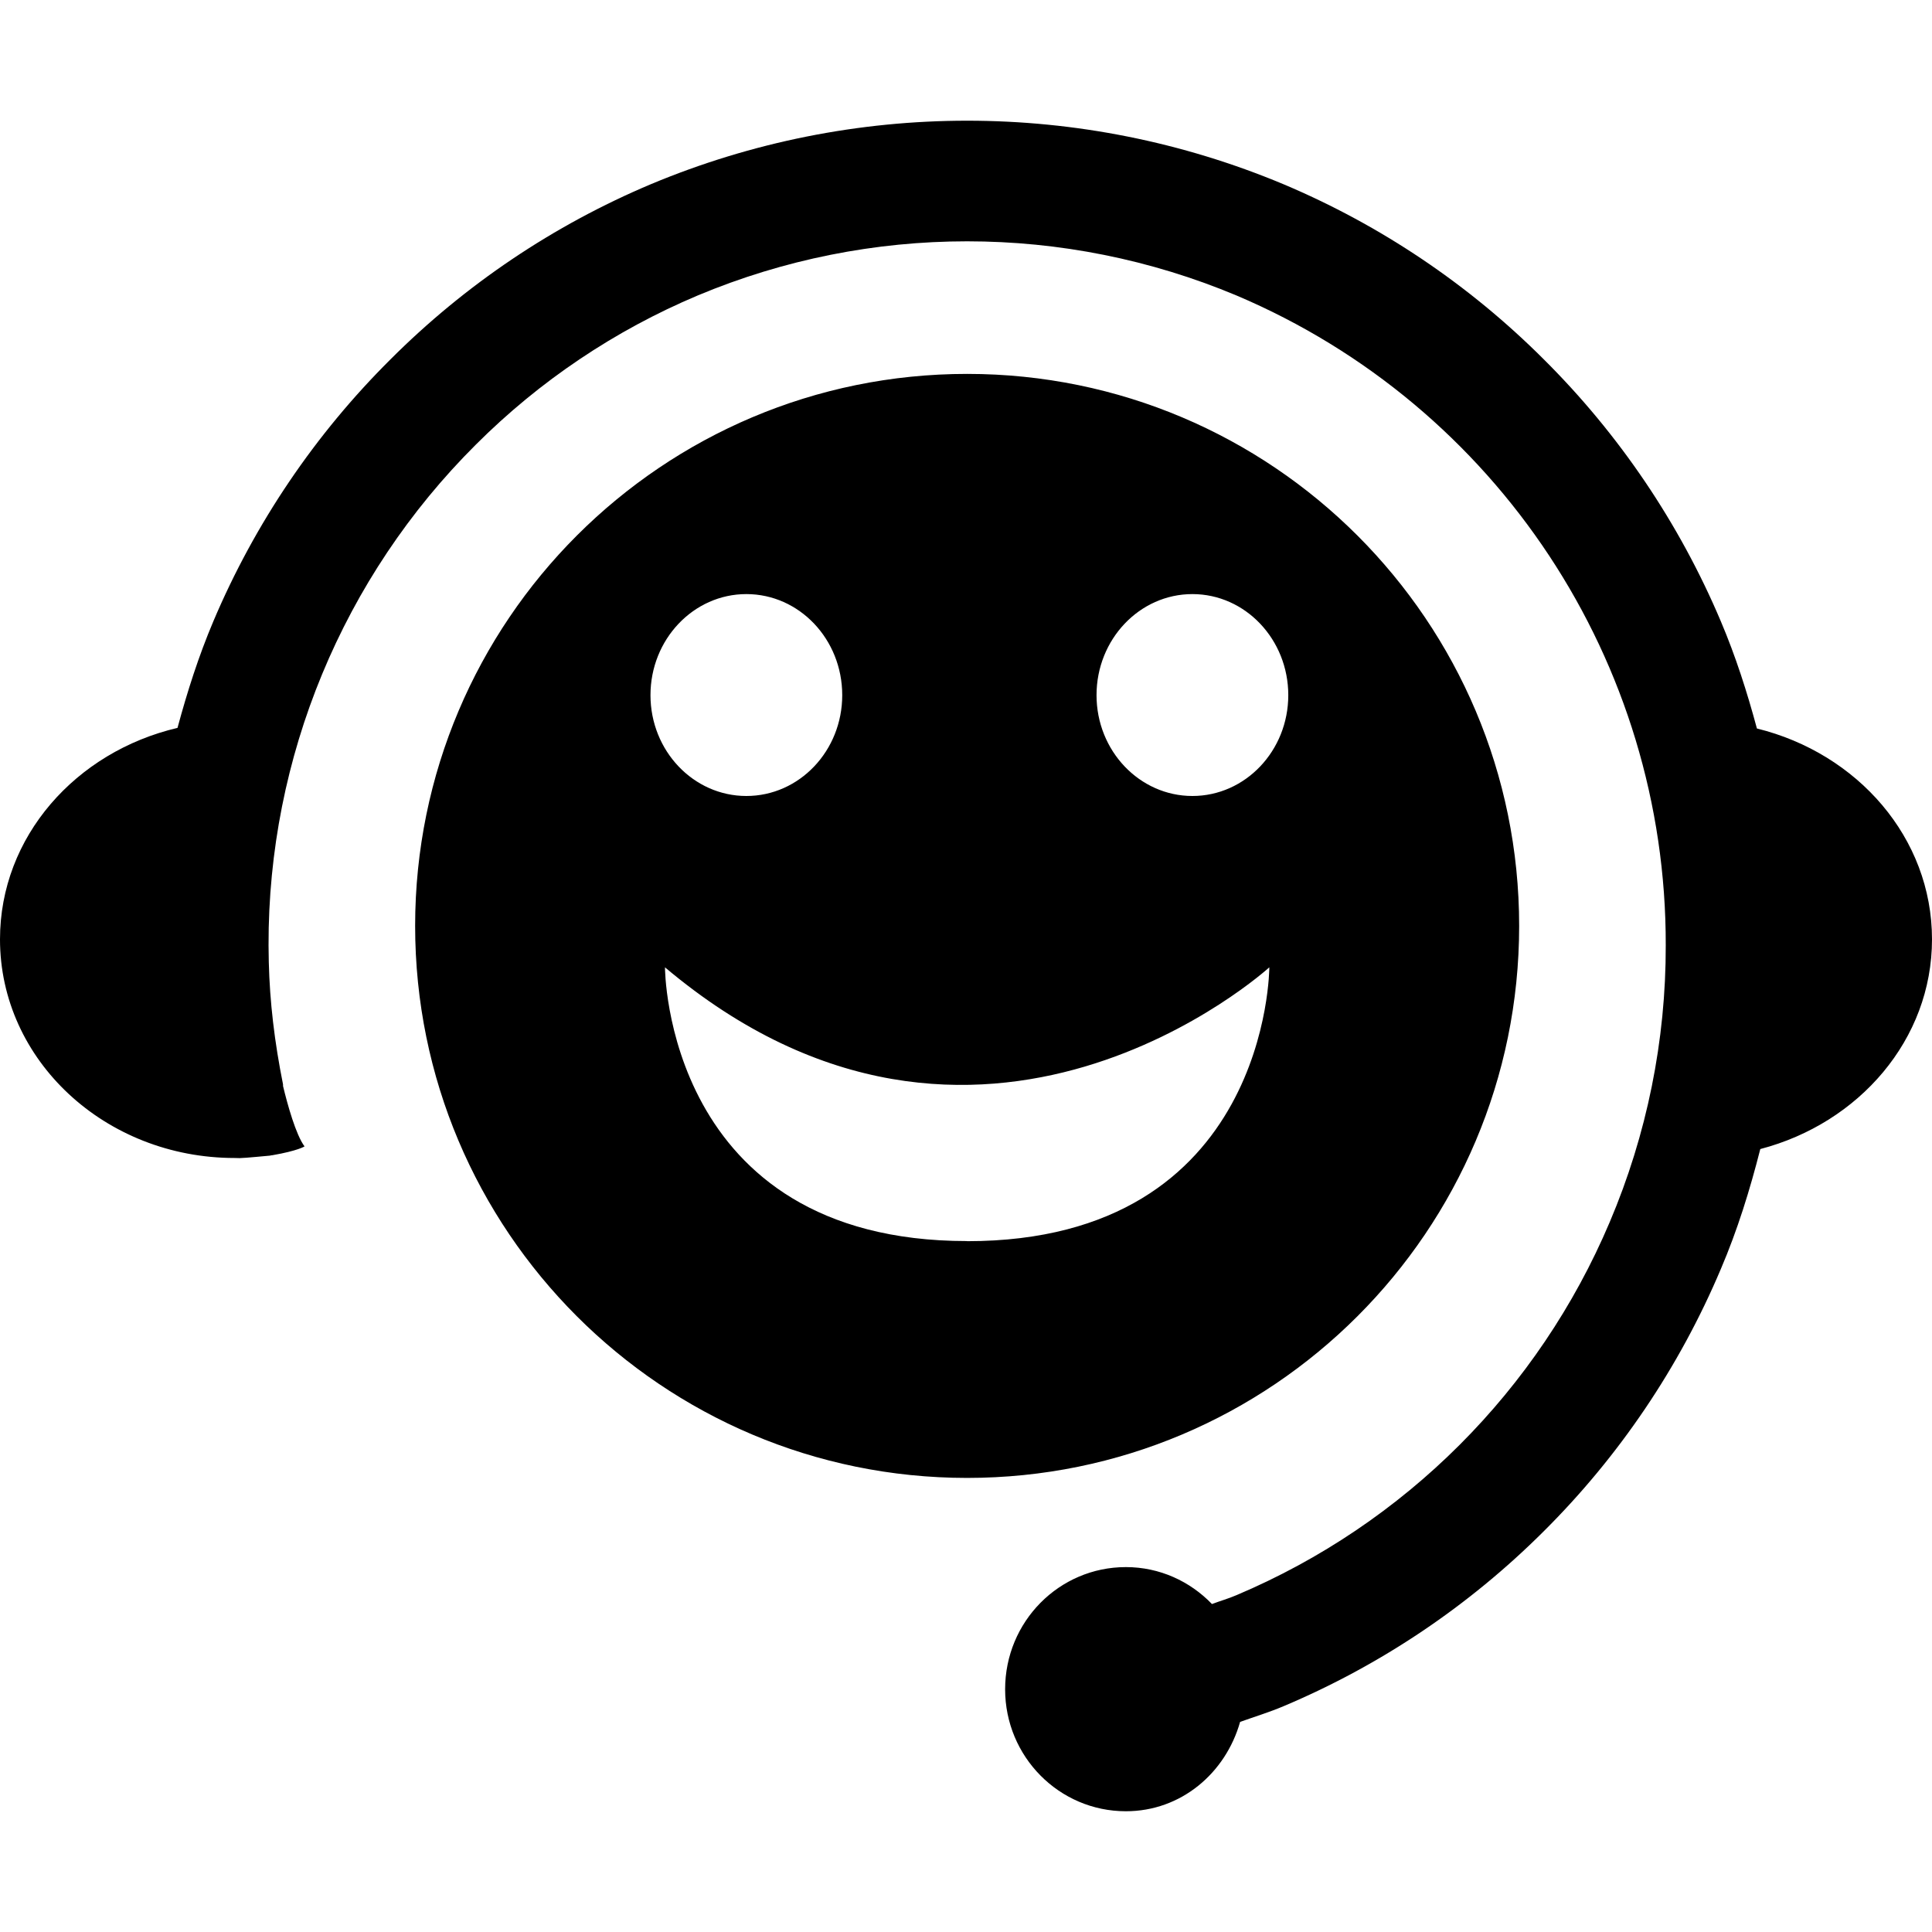
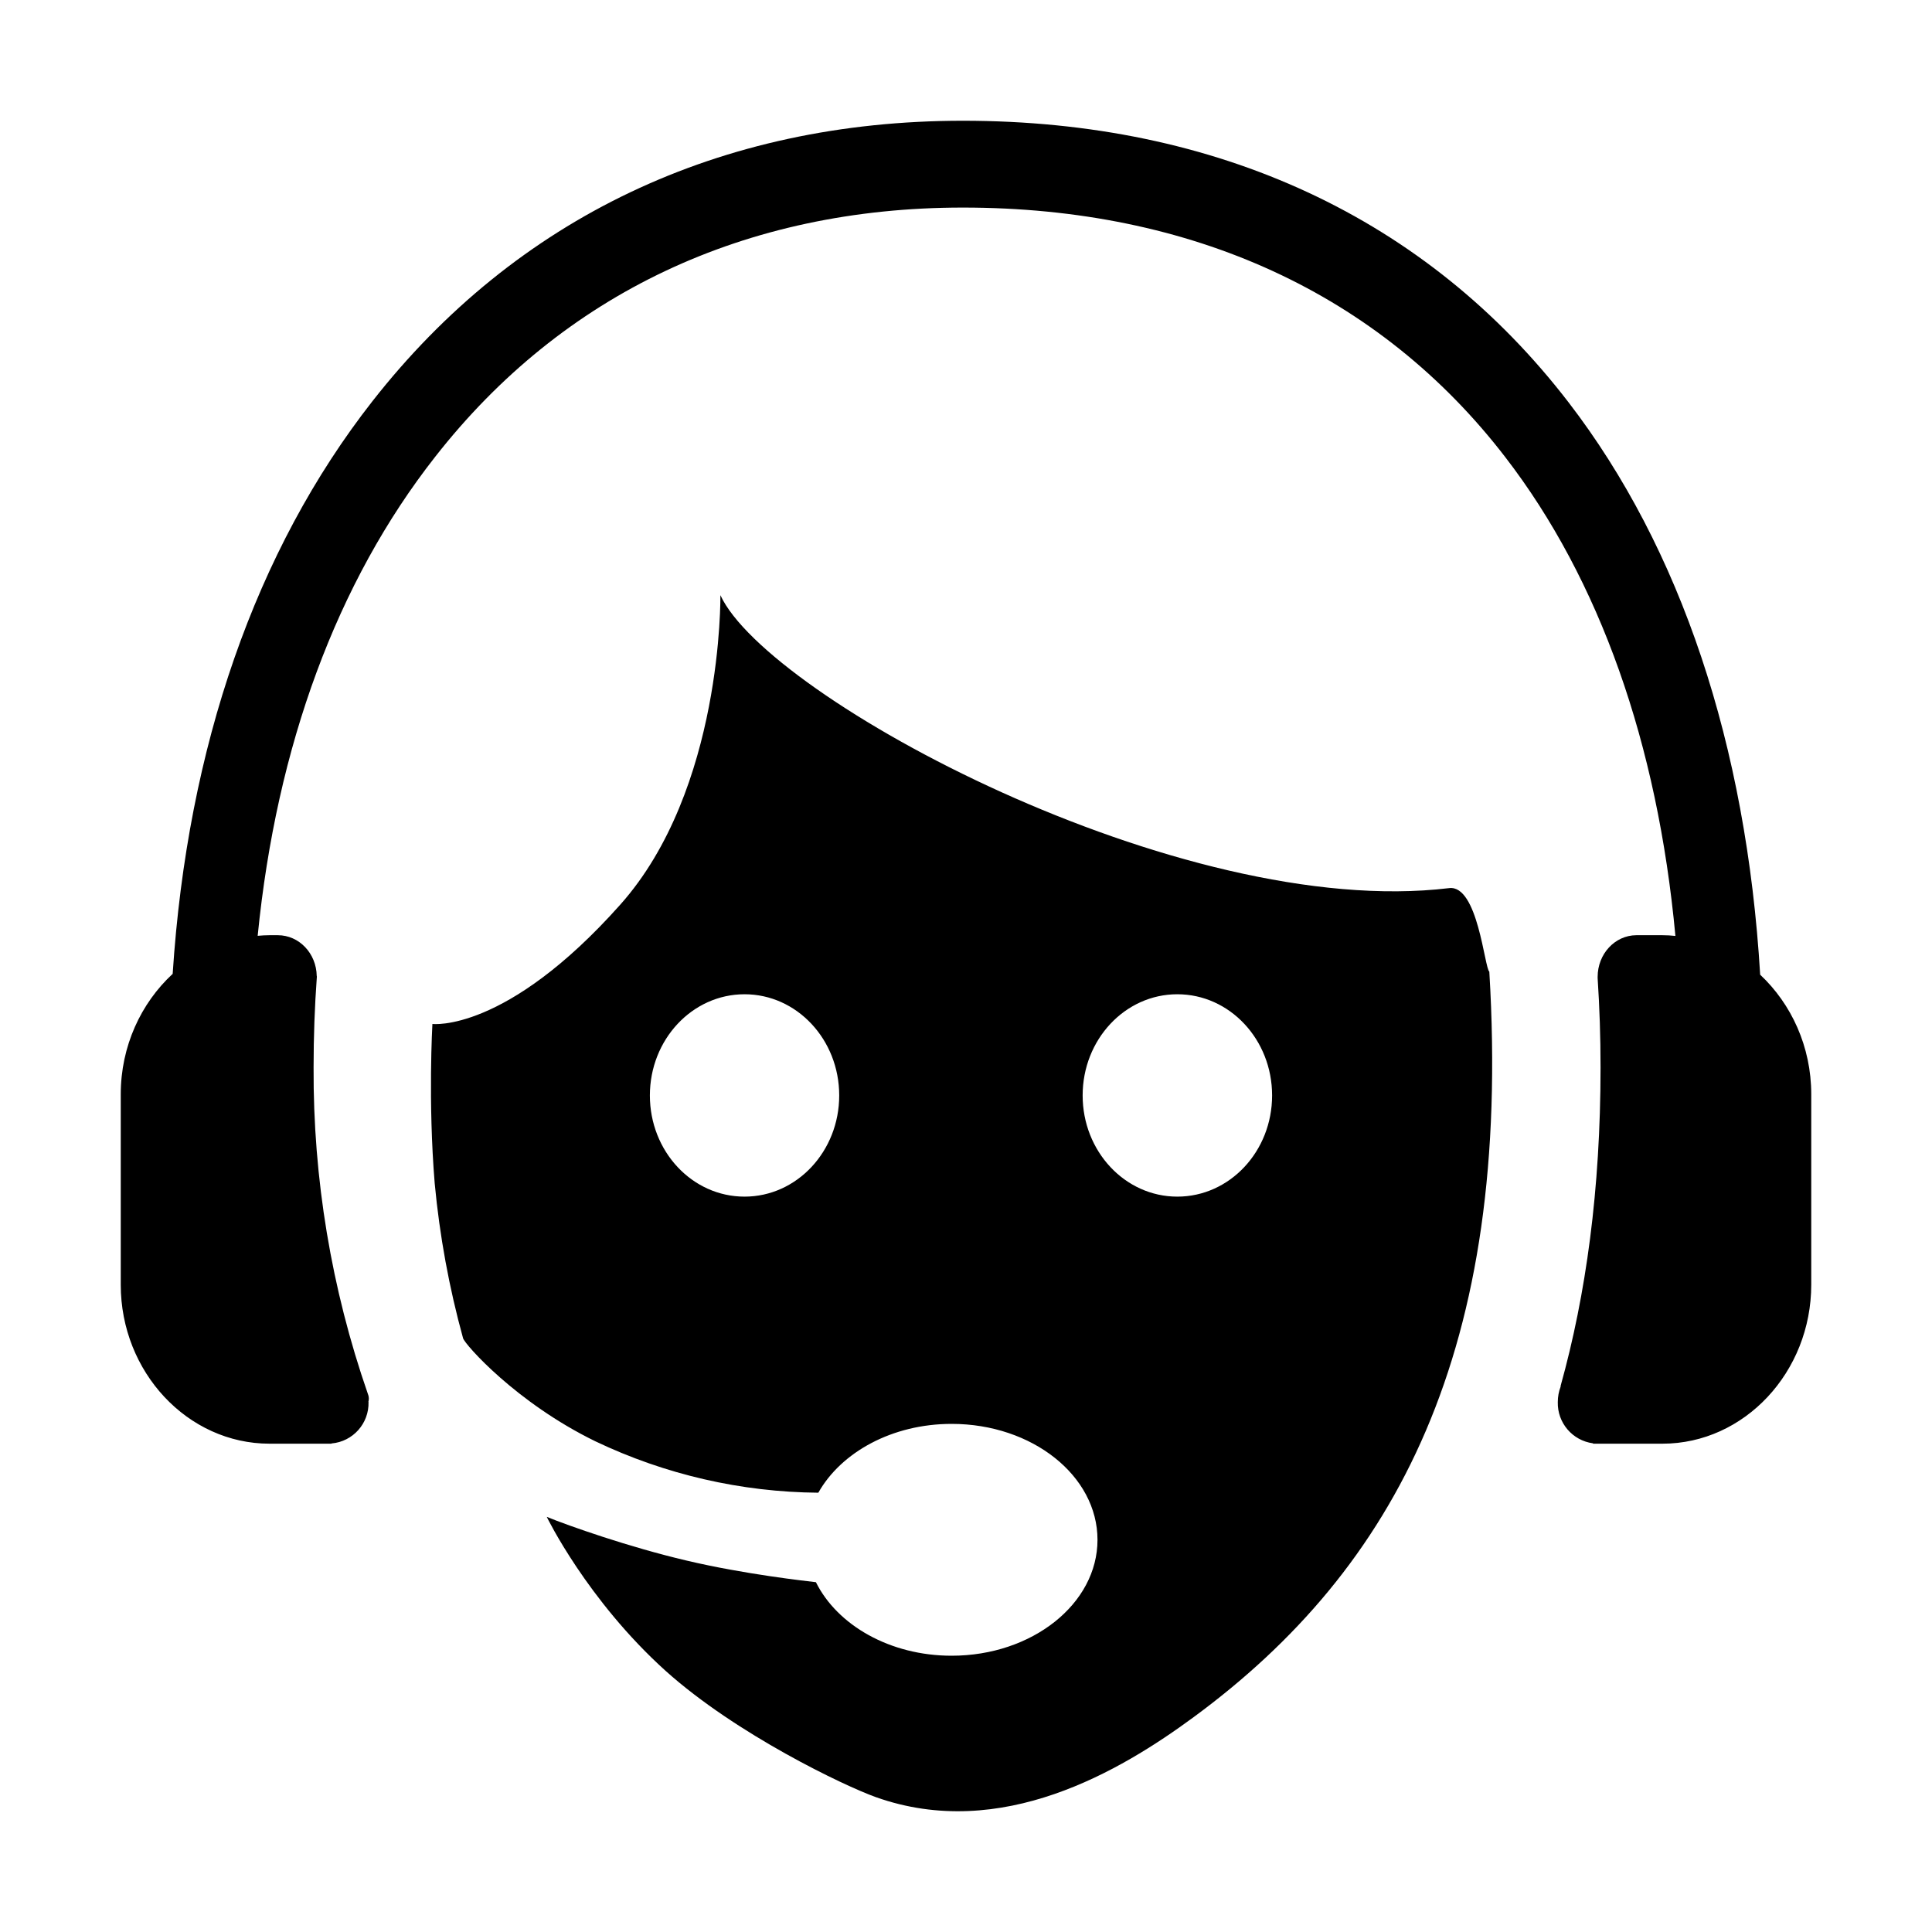
<svg xmlns="http://www.w3.org/2000/svg" viewBox="0 0 16 16">
-   <path d="M16 7.779c0 .83-.604 1.523-1.422 1.737-.086.338-.189.671-.327.994a6.793 6.793 0 0 1-1.467 2.172 6.78 6.78 0 0 1-2.154 1.448c-.118.05-.24.087-.36.13-.12.424-.489.74-.946.74-.553 0-1-.453-1-1.01 0-.56.447-1.012 1-1.012.28 0 .532.118.713.306.068-.026.137-.045.204-.074a5.816 5.816 0 0 0 3.09-3.089 5.833 5.833 0 0 0 .464-2.292 5.831 5.831 0 0 0-3.555-5.382 5.773 5.773 0 0 0-4.462 0 5.76 5.76 0 0 0-1.837 1.235 5.831 5.831 0 0 0-1.717 4.147l.002.138c.008.33.047.66.118 1.014v.013c.037.154.106.403.178.5 0 0-.053.036-.266.073l-.017.002.001.001c-.006 0-.213.021-.256.021l-.04-.001C.87 9.59 0 8.78 0 7.779c0-.849.627-1.553 1.47-1.751.081-.3.175-.595.297-.883a6.792 6.792 0 0 1 1.468-2.17 6.758 6.758 0 0 1 2.154-1.449 6.786 6.786 0 0 1 5.241 0 6.769 6.769 0 0 1 2.154 1.449 6.789 6.789 0 0 1 1.467 2.17c.123.29.218.587.299.888.833.205 1.45.905 1.45 1.746zm-3.419-.11a4.571 4.571 0 1 1-9.143-.002 4.571 4.571 0 0 1 9.143.002zm-4.572 2.61c2.503 0 2.503-2.268 2.503-2.268s-2.404 2.191-5.005 0c0 0 0 2.267 2.502 2.267zm1.866-3.687c.438 0 .794-.374.794-.835 0-.462-.356-.837-.794-.837-.438 0-.794.375-.794.837 0 .461.356.835.794.835zM6.181 4.92c-.438 0-.794.375-.794.837 0 .461.356.835.794.835.439 0 .794-.374.794-.835 0-.462-.355-.837-.794-.837z" />
+   <path d="M12.334 8.048c.189 3.135-.773 4.94-2.448 6.172-.606.446-1.593 1.033-2.633.663-.26-.093-1.155-.52-1.74-1.045-.652-.588-.985-1.276-.985-1.276.179.073.68.25 1.158.362.482.114.996.17 1.071.179.177.356.613.609 1.124.609.667 0 1.208-.43 1.208-.96s-.54-.96-1.208-.96c-.493 0-.915.235-1.104.57a4.37 4.37 0 0 1-1.847-.426c-.656-.32-1.08-.802-1.095-.853A7.437 7.437 0 0 1 3.6 9.8c-.056-.677-.019-1.32-.019-1.32s.608.075 1.554-.986c.854-.956.831-2.565.831-2.565.389.848 3.809 2.695 6.035 2.426.238-.03.293.664.333.692zm2.243.024c.258.242.423.596.423.99v1.577c0 .724-.554 1.317-1.232 1.317h-.544-.031v-.003a.336.336 0 0 1-.292-.342c0-.044.008-.087.023-.126l.001-.01c.209-.75.33-1.622.33-2.634 0-.26-.008-.491-.024-.74v-.005-.006c0-.19.143-.344.32-.345h.216c.037 0 .072.002.108.006-.148-1.594-.627-2.95-1.408-3.964-1.04-1.353-2.594-2.068-4.493-2.068-1.802 0-3.313.713-4.37 2.064C2.79 4.82 2.29 6.178 2.134 7.75c.033-.003.065-.005.098-.005h.069c.176 0 .319.15.322.338l.001.003v.004c-.018.245-.027.495-.027.75a8.117 8.117 0 0 0 .449 2.702l.005.015a.094.094 0 0 1 0 .051l.001.003a.335.335 0 0 1-.306.343l-.002.002h-.512C1.554 11.956 1 11.363 1 10.64V9.062c0-.398.168-.755.43-.997.122-1.879.687-3.507 1.654-4.742C4.274 1.803 5.965 1 7.974 1c2.108 0 3.843.806 5.016 2.332.93 1.209 1.473 2.837 1.587 4.74zM9.75 9.91c.434 0 .785-.375.785-.838 0-.463-.351-.838-.785-.838-.433 0-.784.375-.784.838 0 .463.351.838.784.838zm-3.584 0c.433 0 .784-.375.784-.838 0-.463-.351-.838-.784-.838-.433 0-.784.375-.784.838 0 .463.35.838.784.838z" />
</svg>
